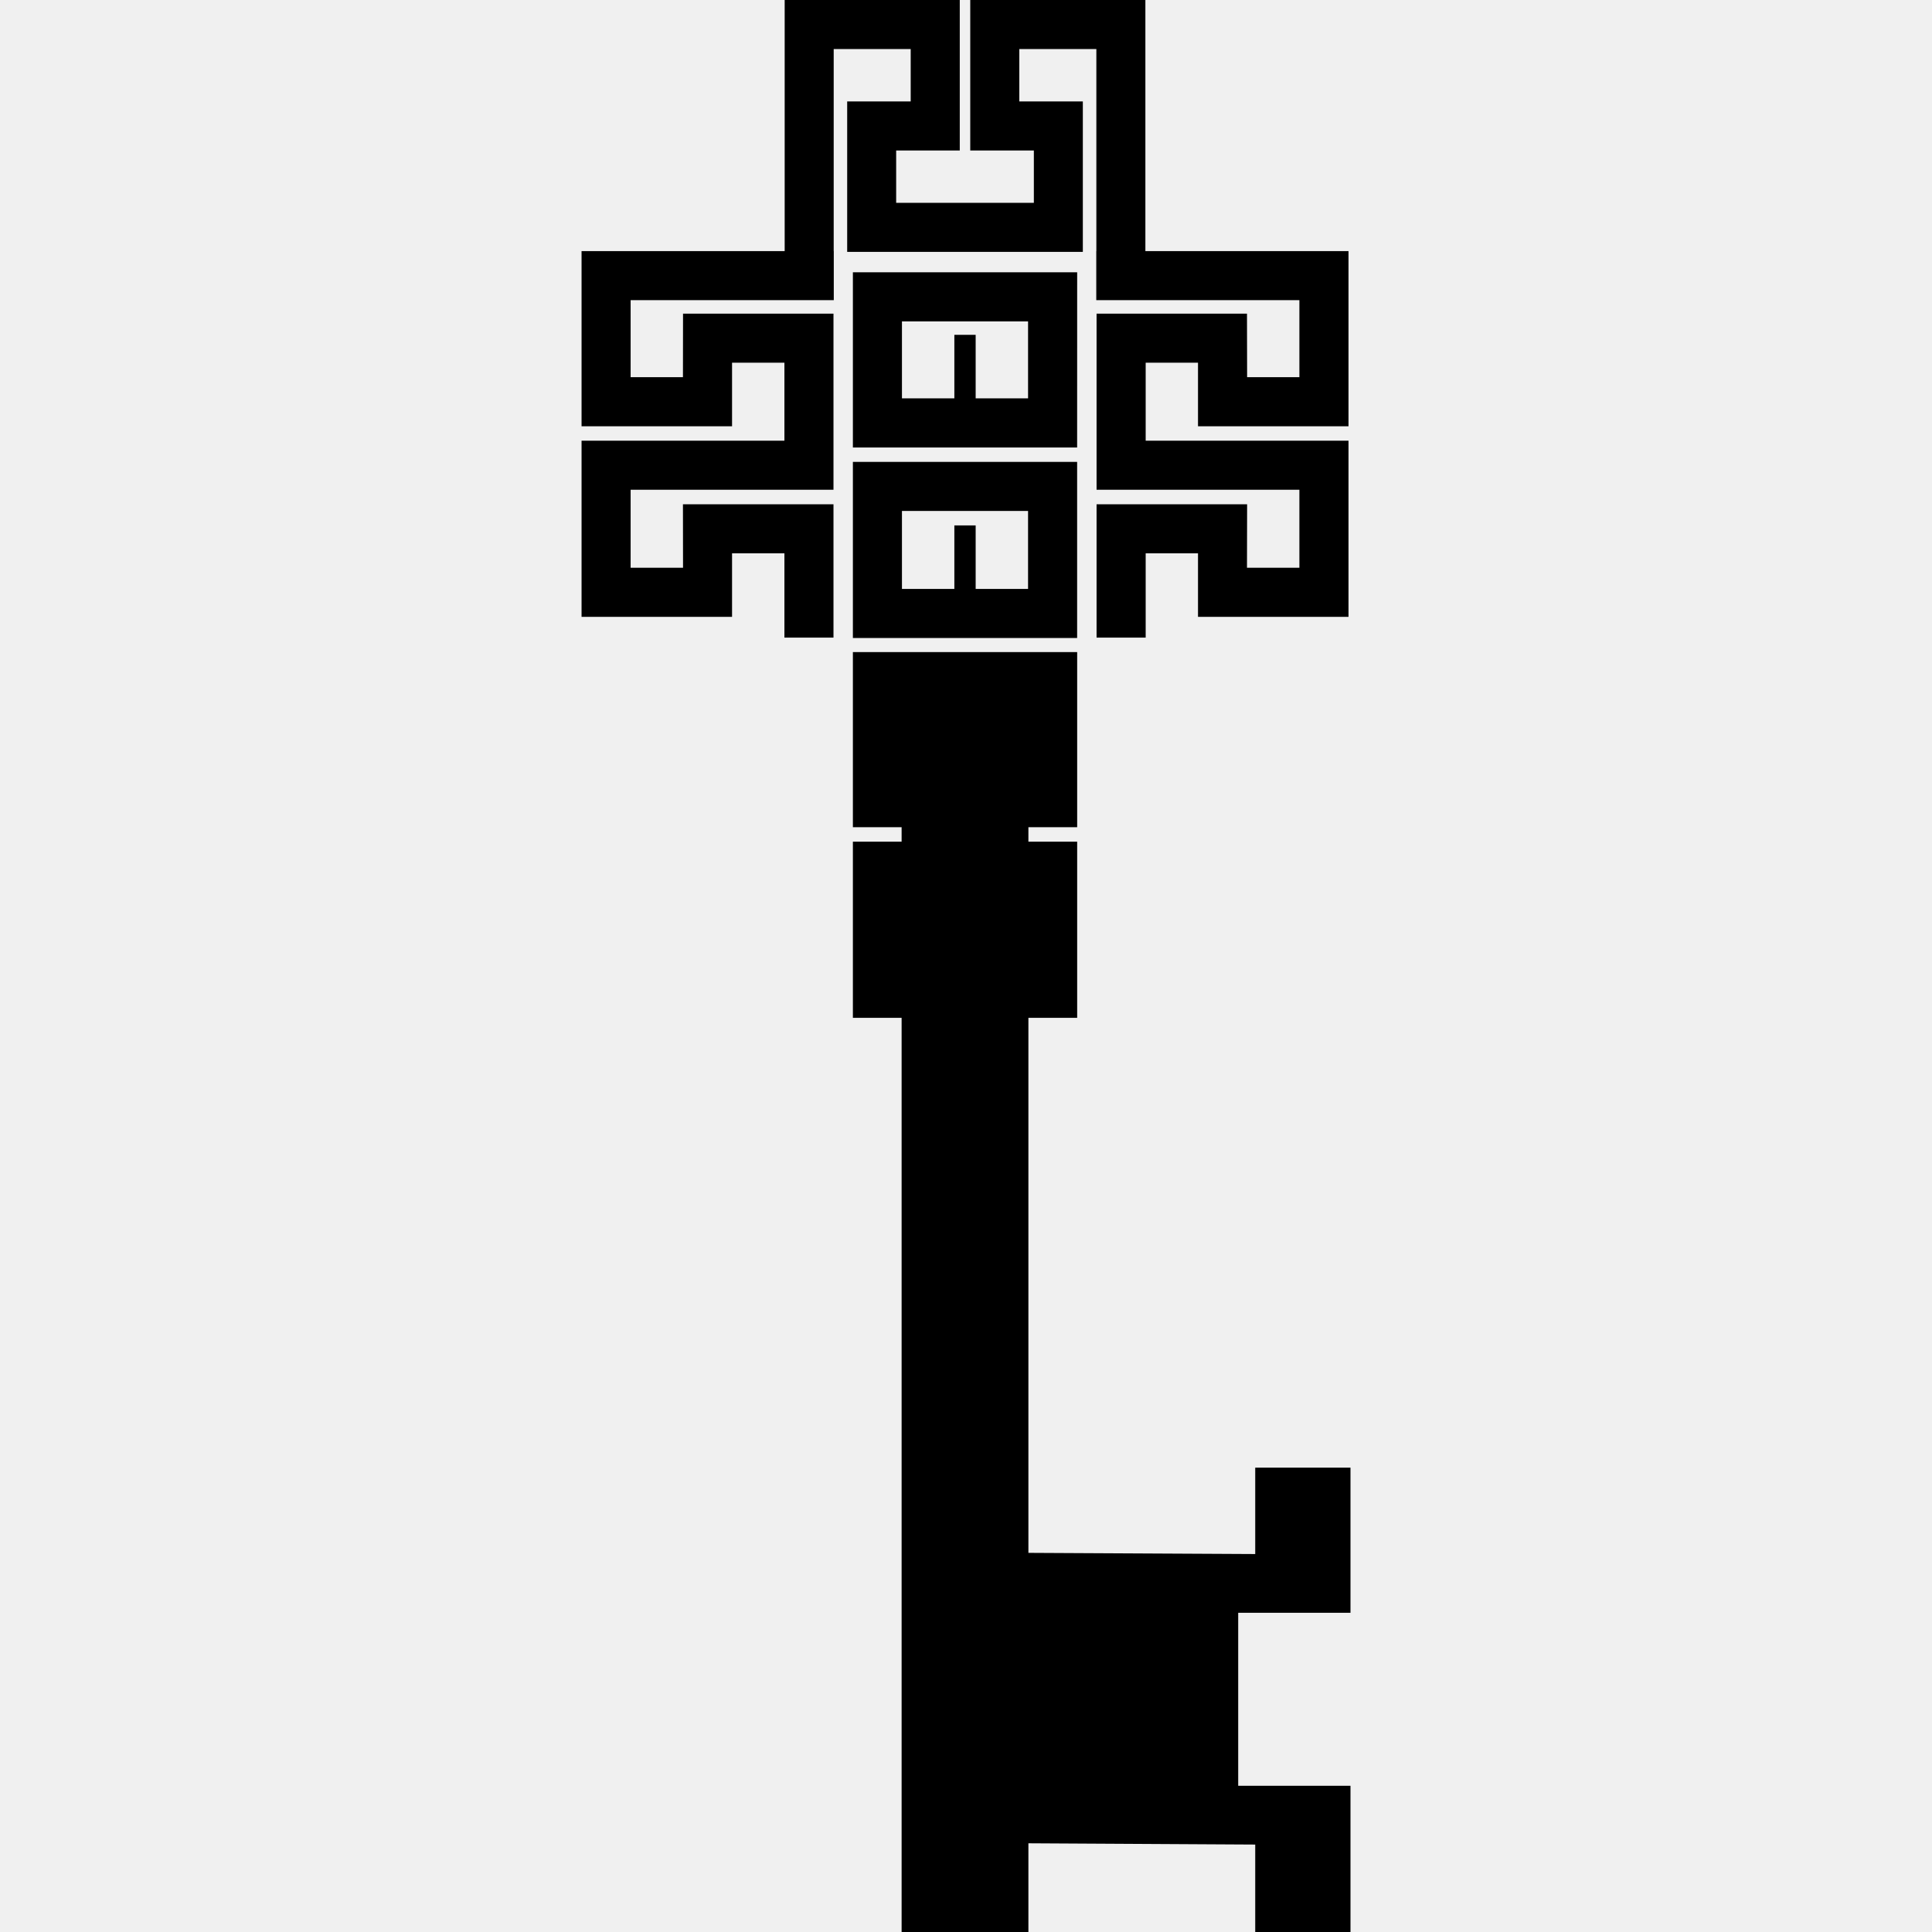
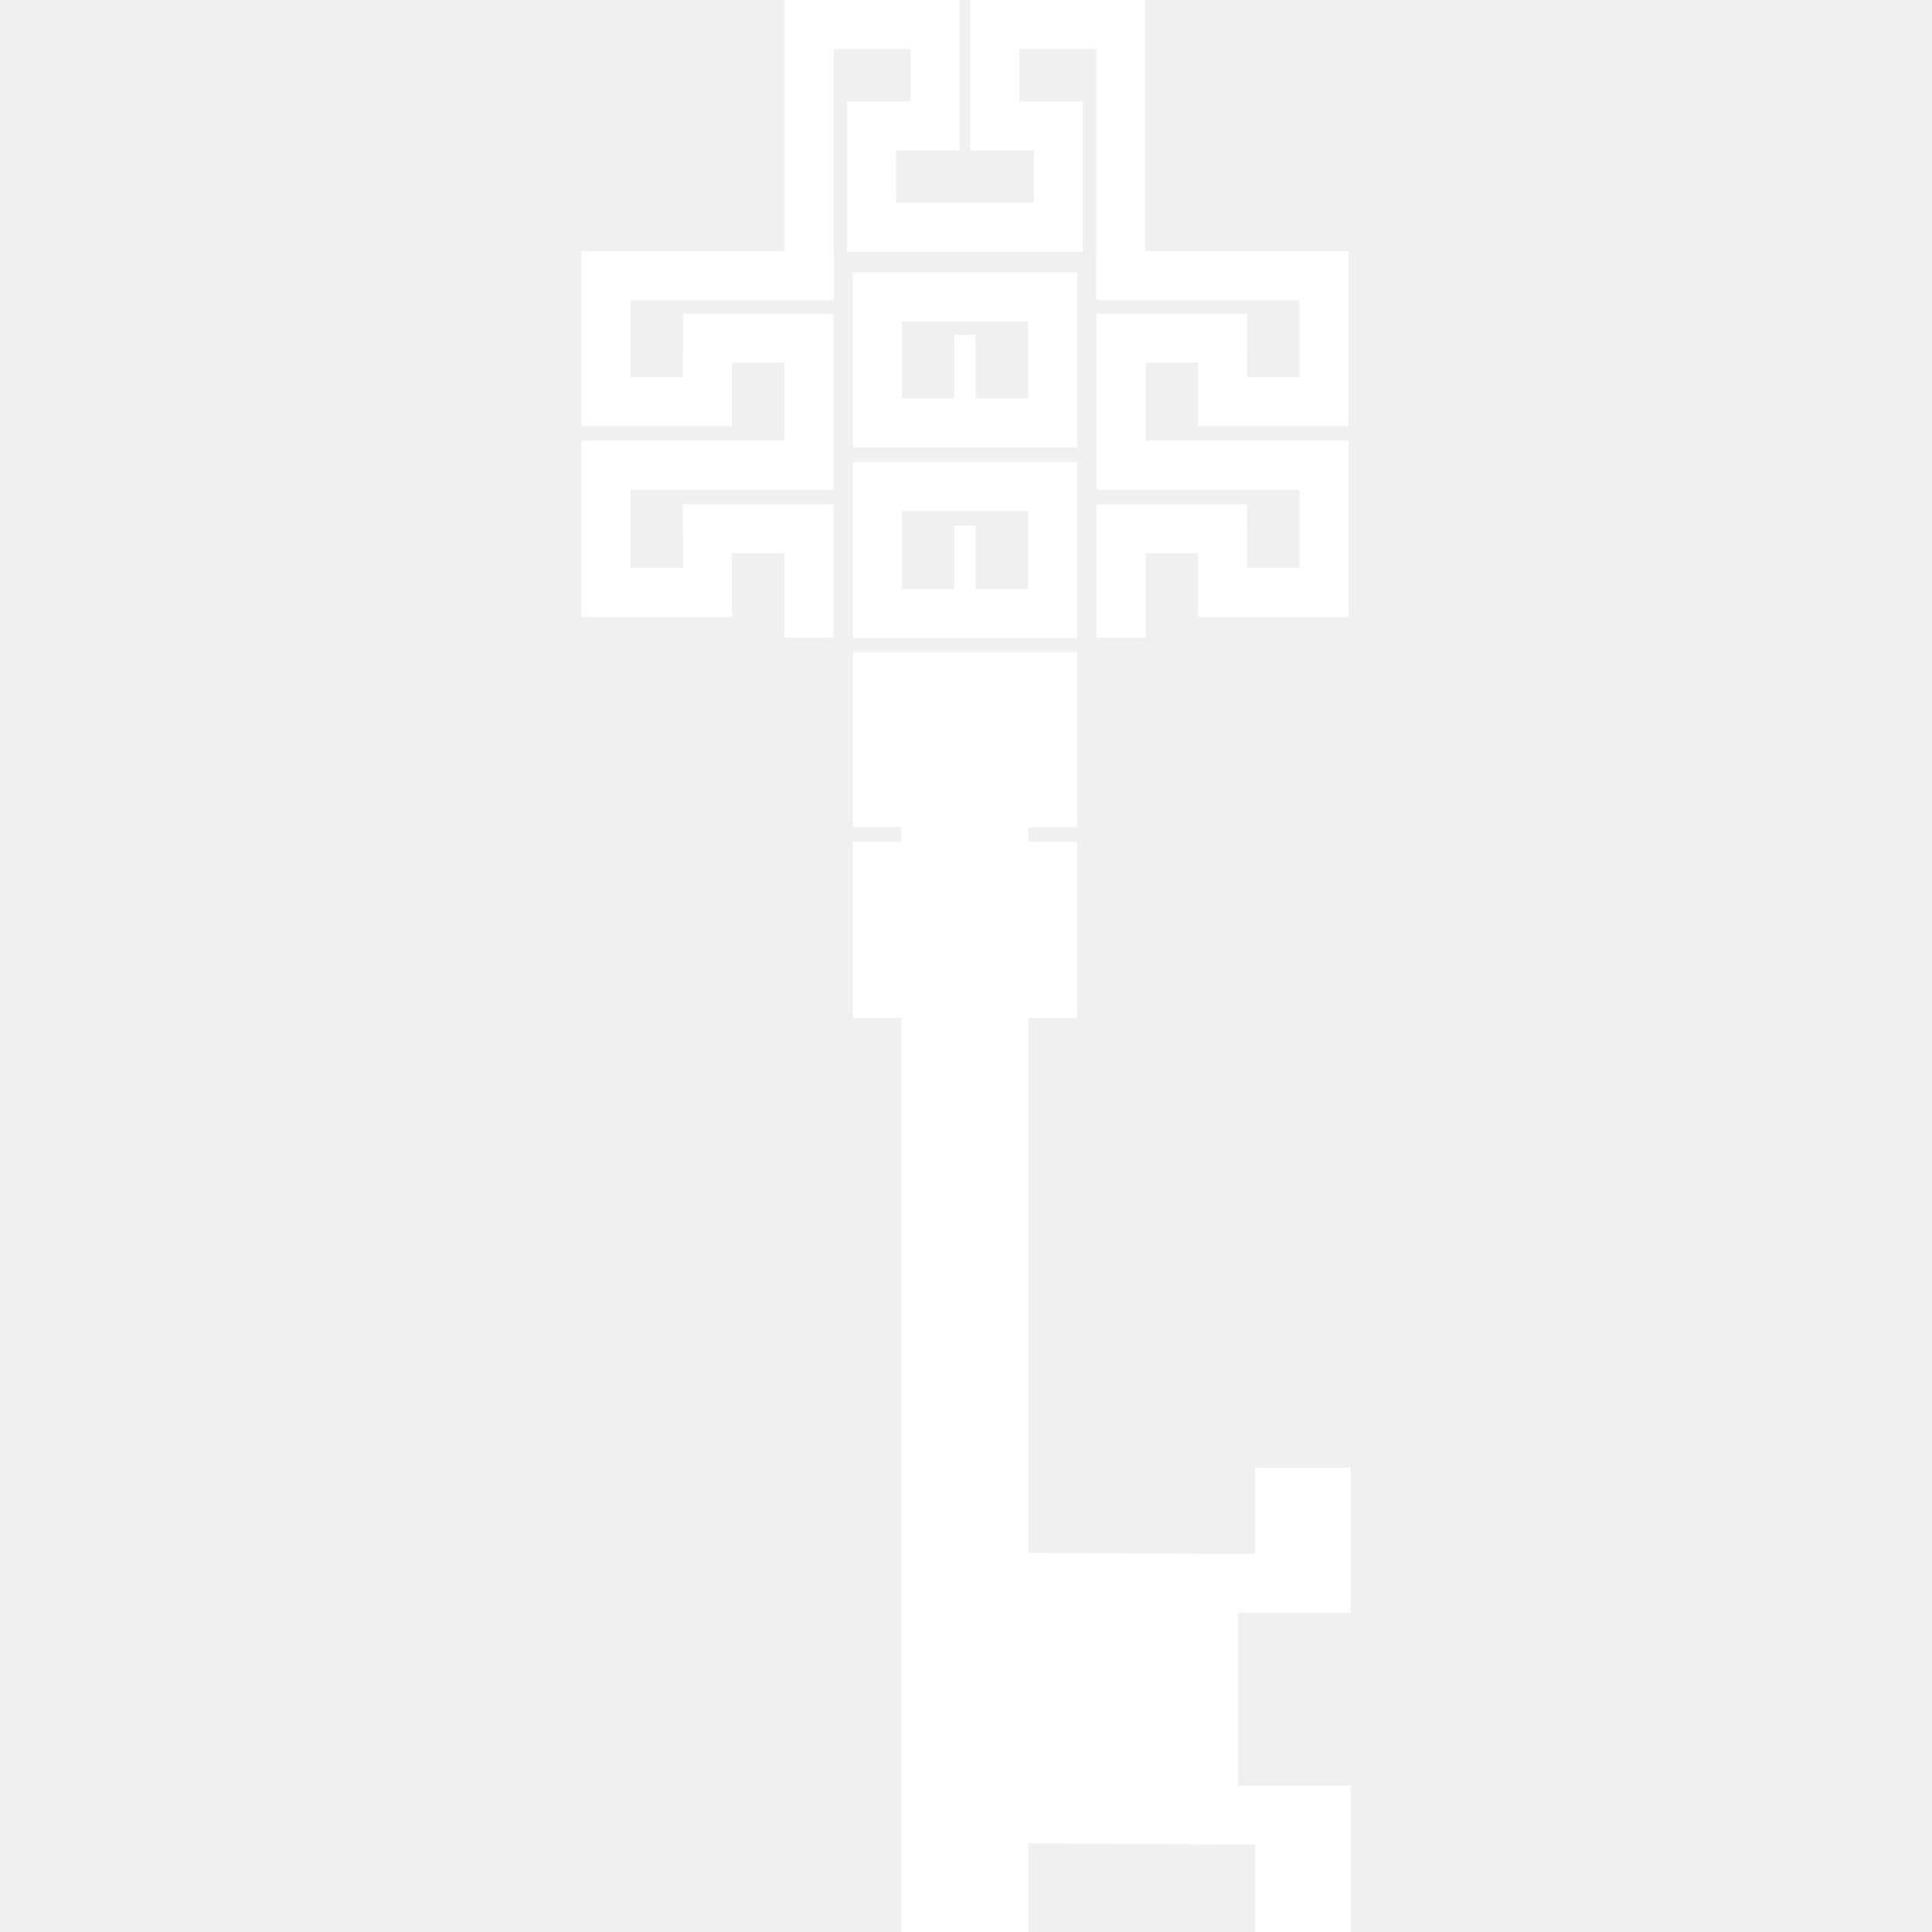
- <svg xmlns="http://www.w3.org/2000/svg" fill="#000000" version="1.1" id="Capa_1" width="800px" height="800px" viewBox="0 0 45.713 45.714" xml:space="preserve">
+ <svg xmlns="http://www.w3.org/2000/svg" fill="#ffffff" version="1.1" id="Capa_1" width="800px" height="800px" viewBox="0 0 45.713 45.714" xml:space="preserve">
  <g>
    <g>
-       <polygon points="31.954,38.161 31.954,34.727 29.7,34.727 29.7,36.771 24.333,36.743 24.333,24.083 25.487,24.083 25.487,19.916     24.333,19.916 24.333,19.573 25.487,19.573 25.487,15.43 22.866,15.43 22.8,15.43 20.18,15.43 20.18,19.573 21.333,19.573     21.333,19.916 20.18,19.916 20.18,24.083 21.333,24.083 21.333,45.714 24.333,45.714 24.333,43.615 29.7,43.645 29.7,45.714     31.954,45.714 31.954,42.254 29.297,42.254 29.297,38.161   " />
-       <polygon points="20.045,2.4 20.045,5.96 22.8,5.96 22.866,5.96 25.621,5.96 25.621,2.4 24.118,2.4 24.118,1.161 25.941,1.161     25.941,5.941 25.939,5.941 25.939,7.102 30.745,7.102 30.745,8.925 29.508,8.925 29.505,7.421 25.946,7.421 25.946,11.588     30.745,11.588 30.745,13.434 29.505,13.434 29.508,11.932 25.946,11.932 25.946,15.087 27.108,15.087 27.108,13.092     28.346,13.092 28.346,14.595 31.907,14.595 31.907,10.428 27.108,10.428 27.108,8.582 28.346,8.582 28.346,10.086 31.907,10.086     31.907,5.942 27.101,5.941 27.101,0 22.957,0 22.957,3.561 24.462,3.561 24.462,4.799 22.866,4.799 22.8,4.799 21.204,4.799     21.204,3.561 22.709,3.561 22.709,0 18.566,0 18.566,5.941 13.76,5.942 13.76,10.086 17.321,10.086 17.321,8.582 18.56,8.582     18.56,10.428 13.76,10.428 13.76,14.595 17.321,14.595 17.321,13.092 18.56,13.092 18.56,15.087 19.721,15.087 19.721,11.932     16.159,11.932 16.161,13.434 14.921,13.434 14.921,11.588 19.721,11.588 19.721,7.421 16.161,7.421 16.159,8.925 14.921,8.925     14.921,7.102 19.728,7.102 19.728,5.941 19.726,5.941 19.726,1.161 21.548,1.161 21.548,2.4   " />
+       <polygon points="31.954,38.161 31.954,34.727 29.7,34.727 29.7,36.771 24.333,36.743 24.333,24.083 25.487,24.083 25.487,19.916    24.333,19.916 24.333,19.573 25.487,19.573 25.487,15.43 22.866,15.43 22.8,15.43 20.18,15.43 20.18,19.573 21.333,19.573    21.333,19.916 20.18,19.916 20.18,24.083 21.333,24.083 21.333,45.714 24.333,45.714 24.333,43.615 29.7,43.645 29.7,45.714    31.954,45.714 31.954,42.254 29.297,42.254 29.297,38.161   " />
+       <polygon points="20.045,2.4 20.045,5.96 22.8,5.96 22.866,5.96 25.621,5.96 25.621,2.4 24.118,2.4 24.118,1.161 25.941,1.161    25.941,5.941 25.939,5.941 25.939,7.102 30.745,7.102 30.745,8.925 29.508,8.925 29.505,7.421 25.946,7.421 25.946,11.588    30.745,11.588 30.745,13.434 29.505,13.434 29.508,11.932 25.946,11.932 25.946,15.087 27.108,15.087 27.108,13.092    28.346,13.092 28.346,14.595 31.907,14.595 31.907,10.428 27.108,10.428 27.108,8.582 28.346,8.582 28.346,10.086 31.907,10.086    31.907,5.942 27.101,5.941 27.101,0 22.957,0 22.957,3.561 24.462,3.561 24.462,4.799 22.866,4.799 22.8,4.799 21.204,4.799    21.204,3.561 22.709,3.561 22.709,0 18.566,0 18.566,5.941 13.76,5.942 13.76,10.086 17.321,10.086 17.321,8.582 18.56,8.582    18.56,10.428 13.76,10.428 13.76,14.595 17.321,14.595 17.321,13.092 18.56,13.092 18.56,15.087 19.721,15.087 19.721,11.932    16.159,11.932 16.161,13.434 14.921,13.434 14.921,11.588 19.721,11.588 19.721,7.421 16.161,7.421 16.159,8.925 14.921,8.925    14.921,7.102 19.728,7.102 19.728,5.941 19.726,5.941 19.726,1.161 21.548,1.161 21.548,2.4   " />
      <path d="M25.487,6.443h-2.62H22.8h-2.62v4.145h2.62h0.066h2.62L25.487,6.443L25.487,6.443z M24.325,9.426h-1.24V7.922h-0.219H22.8    h-0.219v1.504h-1.24V7.604H22.8h0.066h1.459V9.426z" />
      <path d="M22.8,10.929h-2.62v4.158v0.009h2.62h0.066h2.62v-0.009v-4.158h-2.62H22.8z M24.325,13.935h-1.24v-1.503h-0.219H22.8    h-0.219v1.503h-1.24V12.09H22.8h0.066h1.459V13.935z" />
    </g>
  </g>
</svg>
